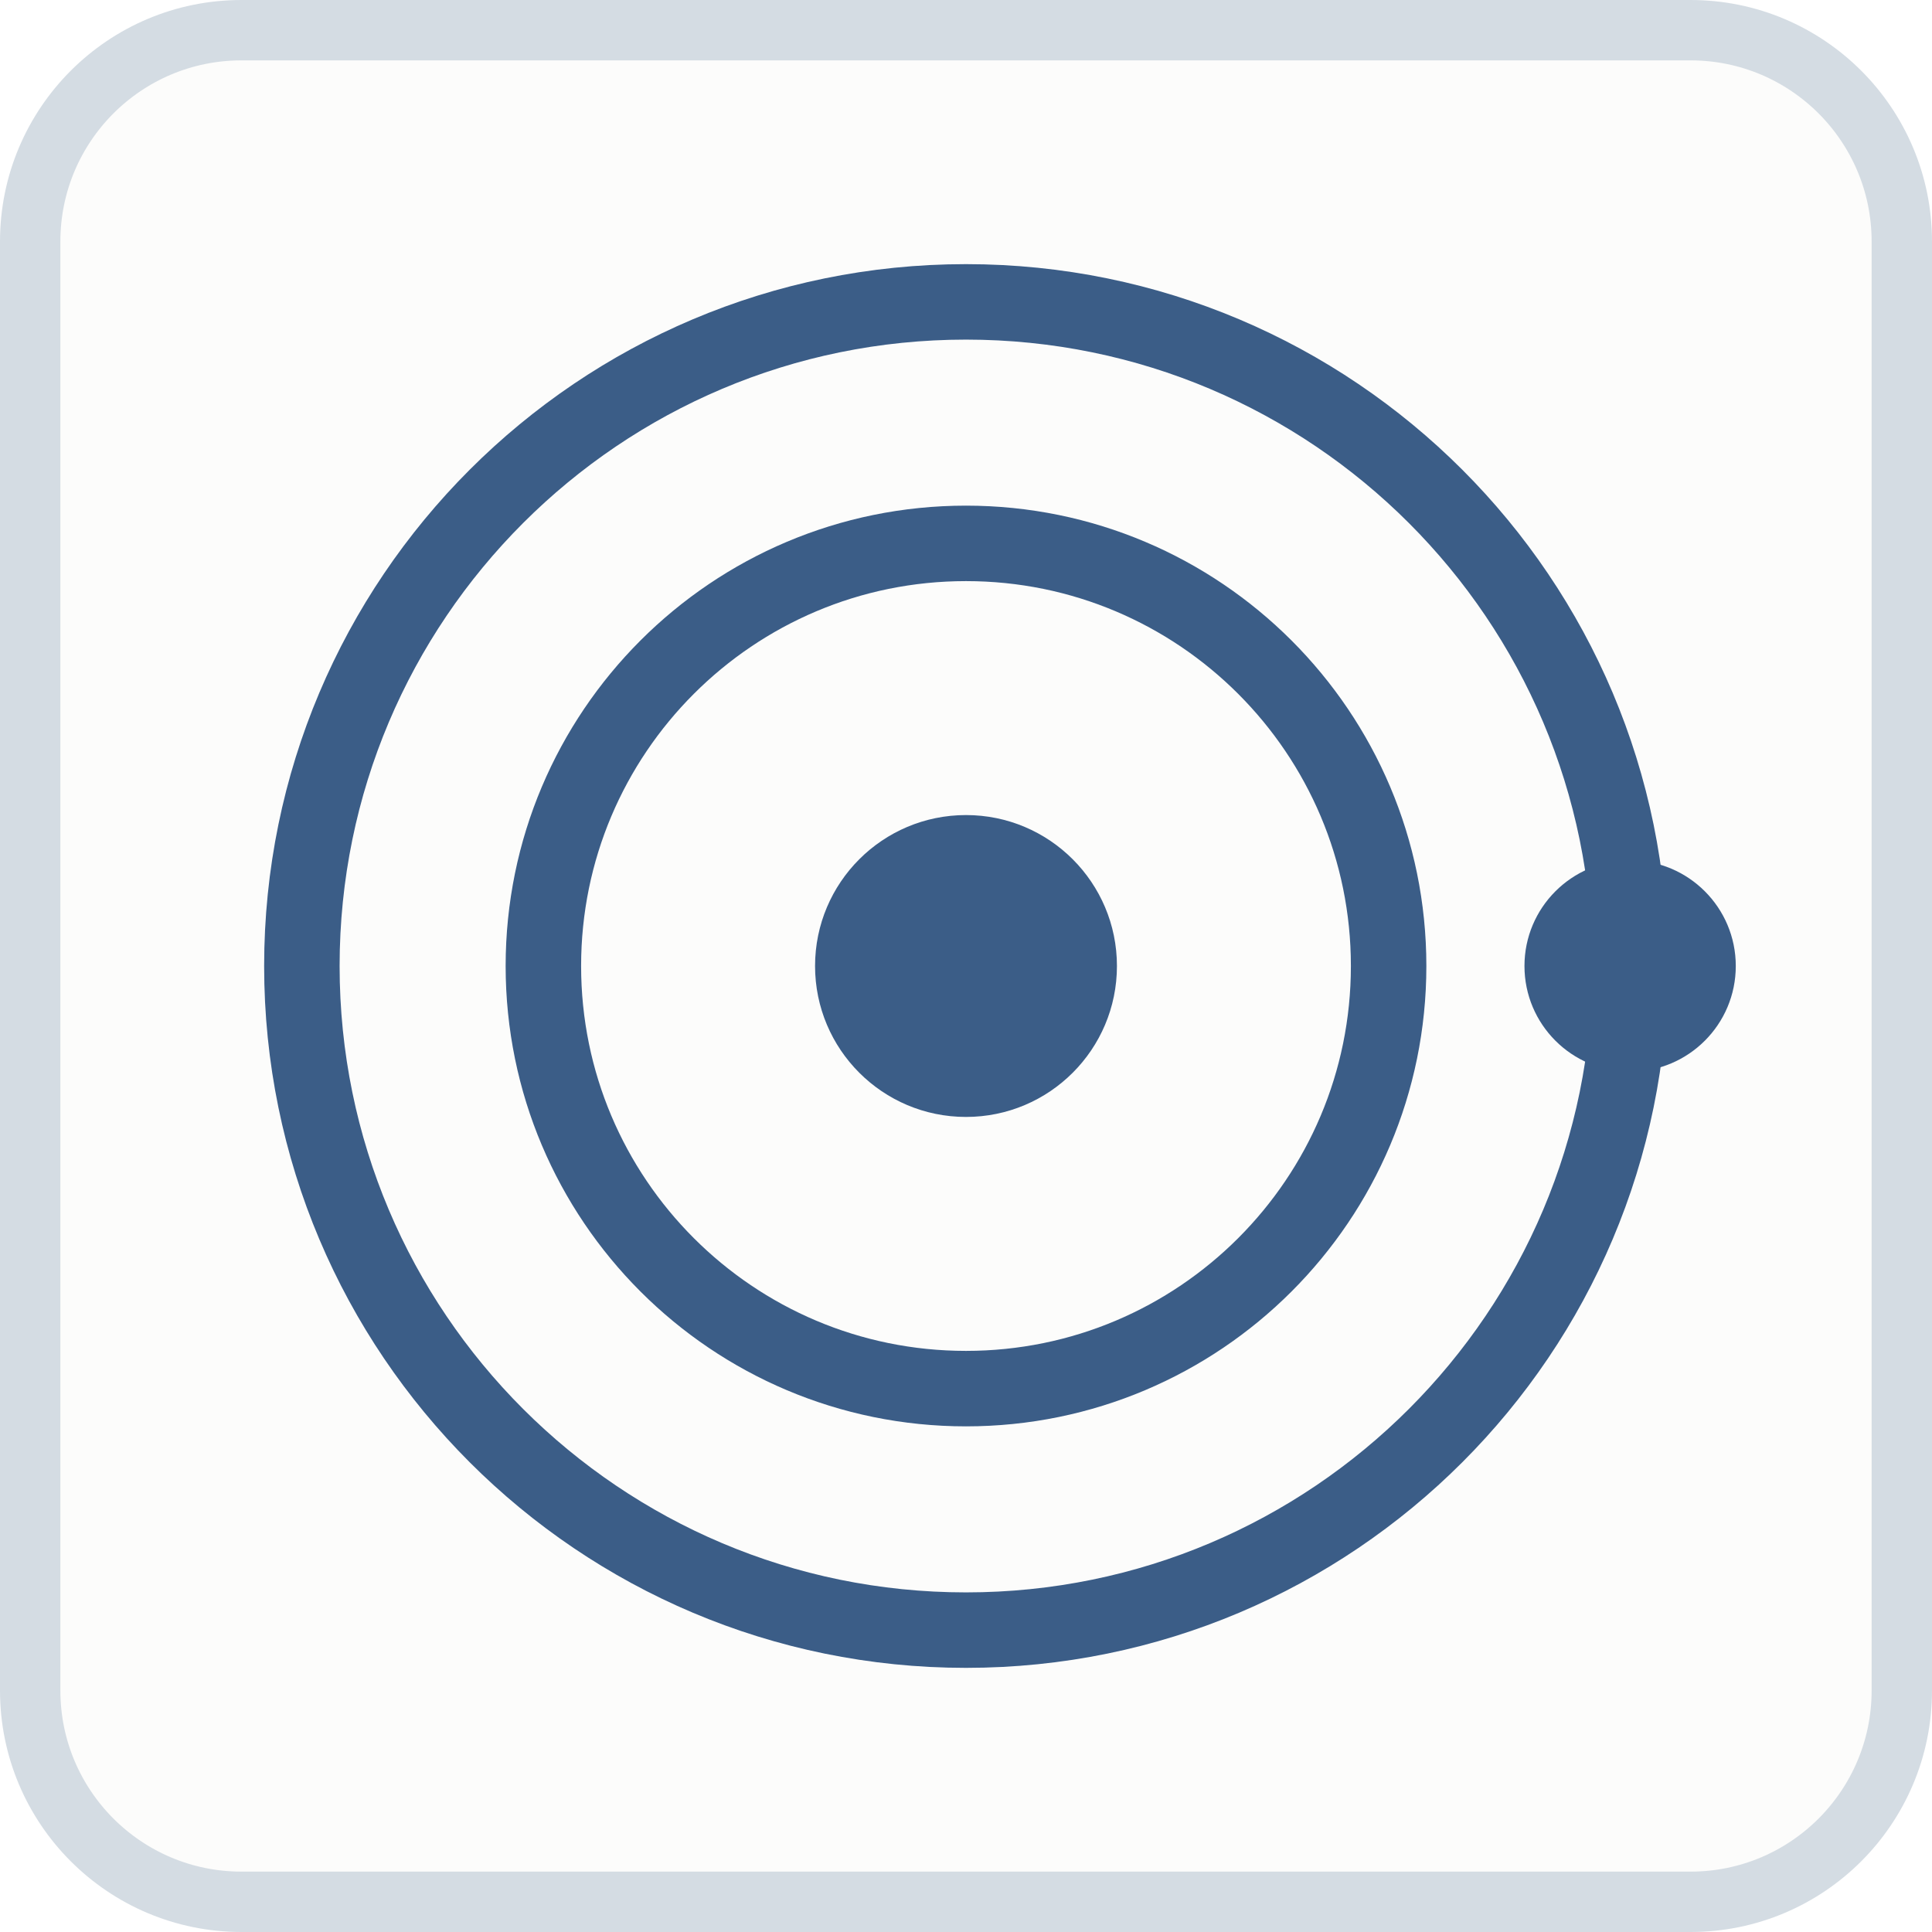
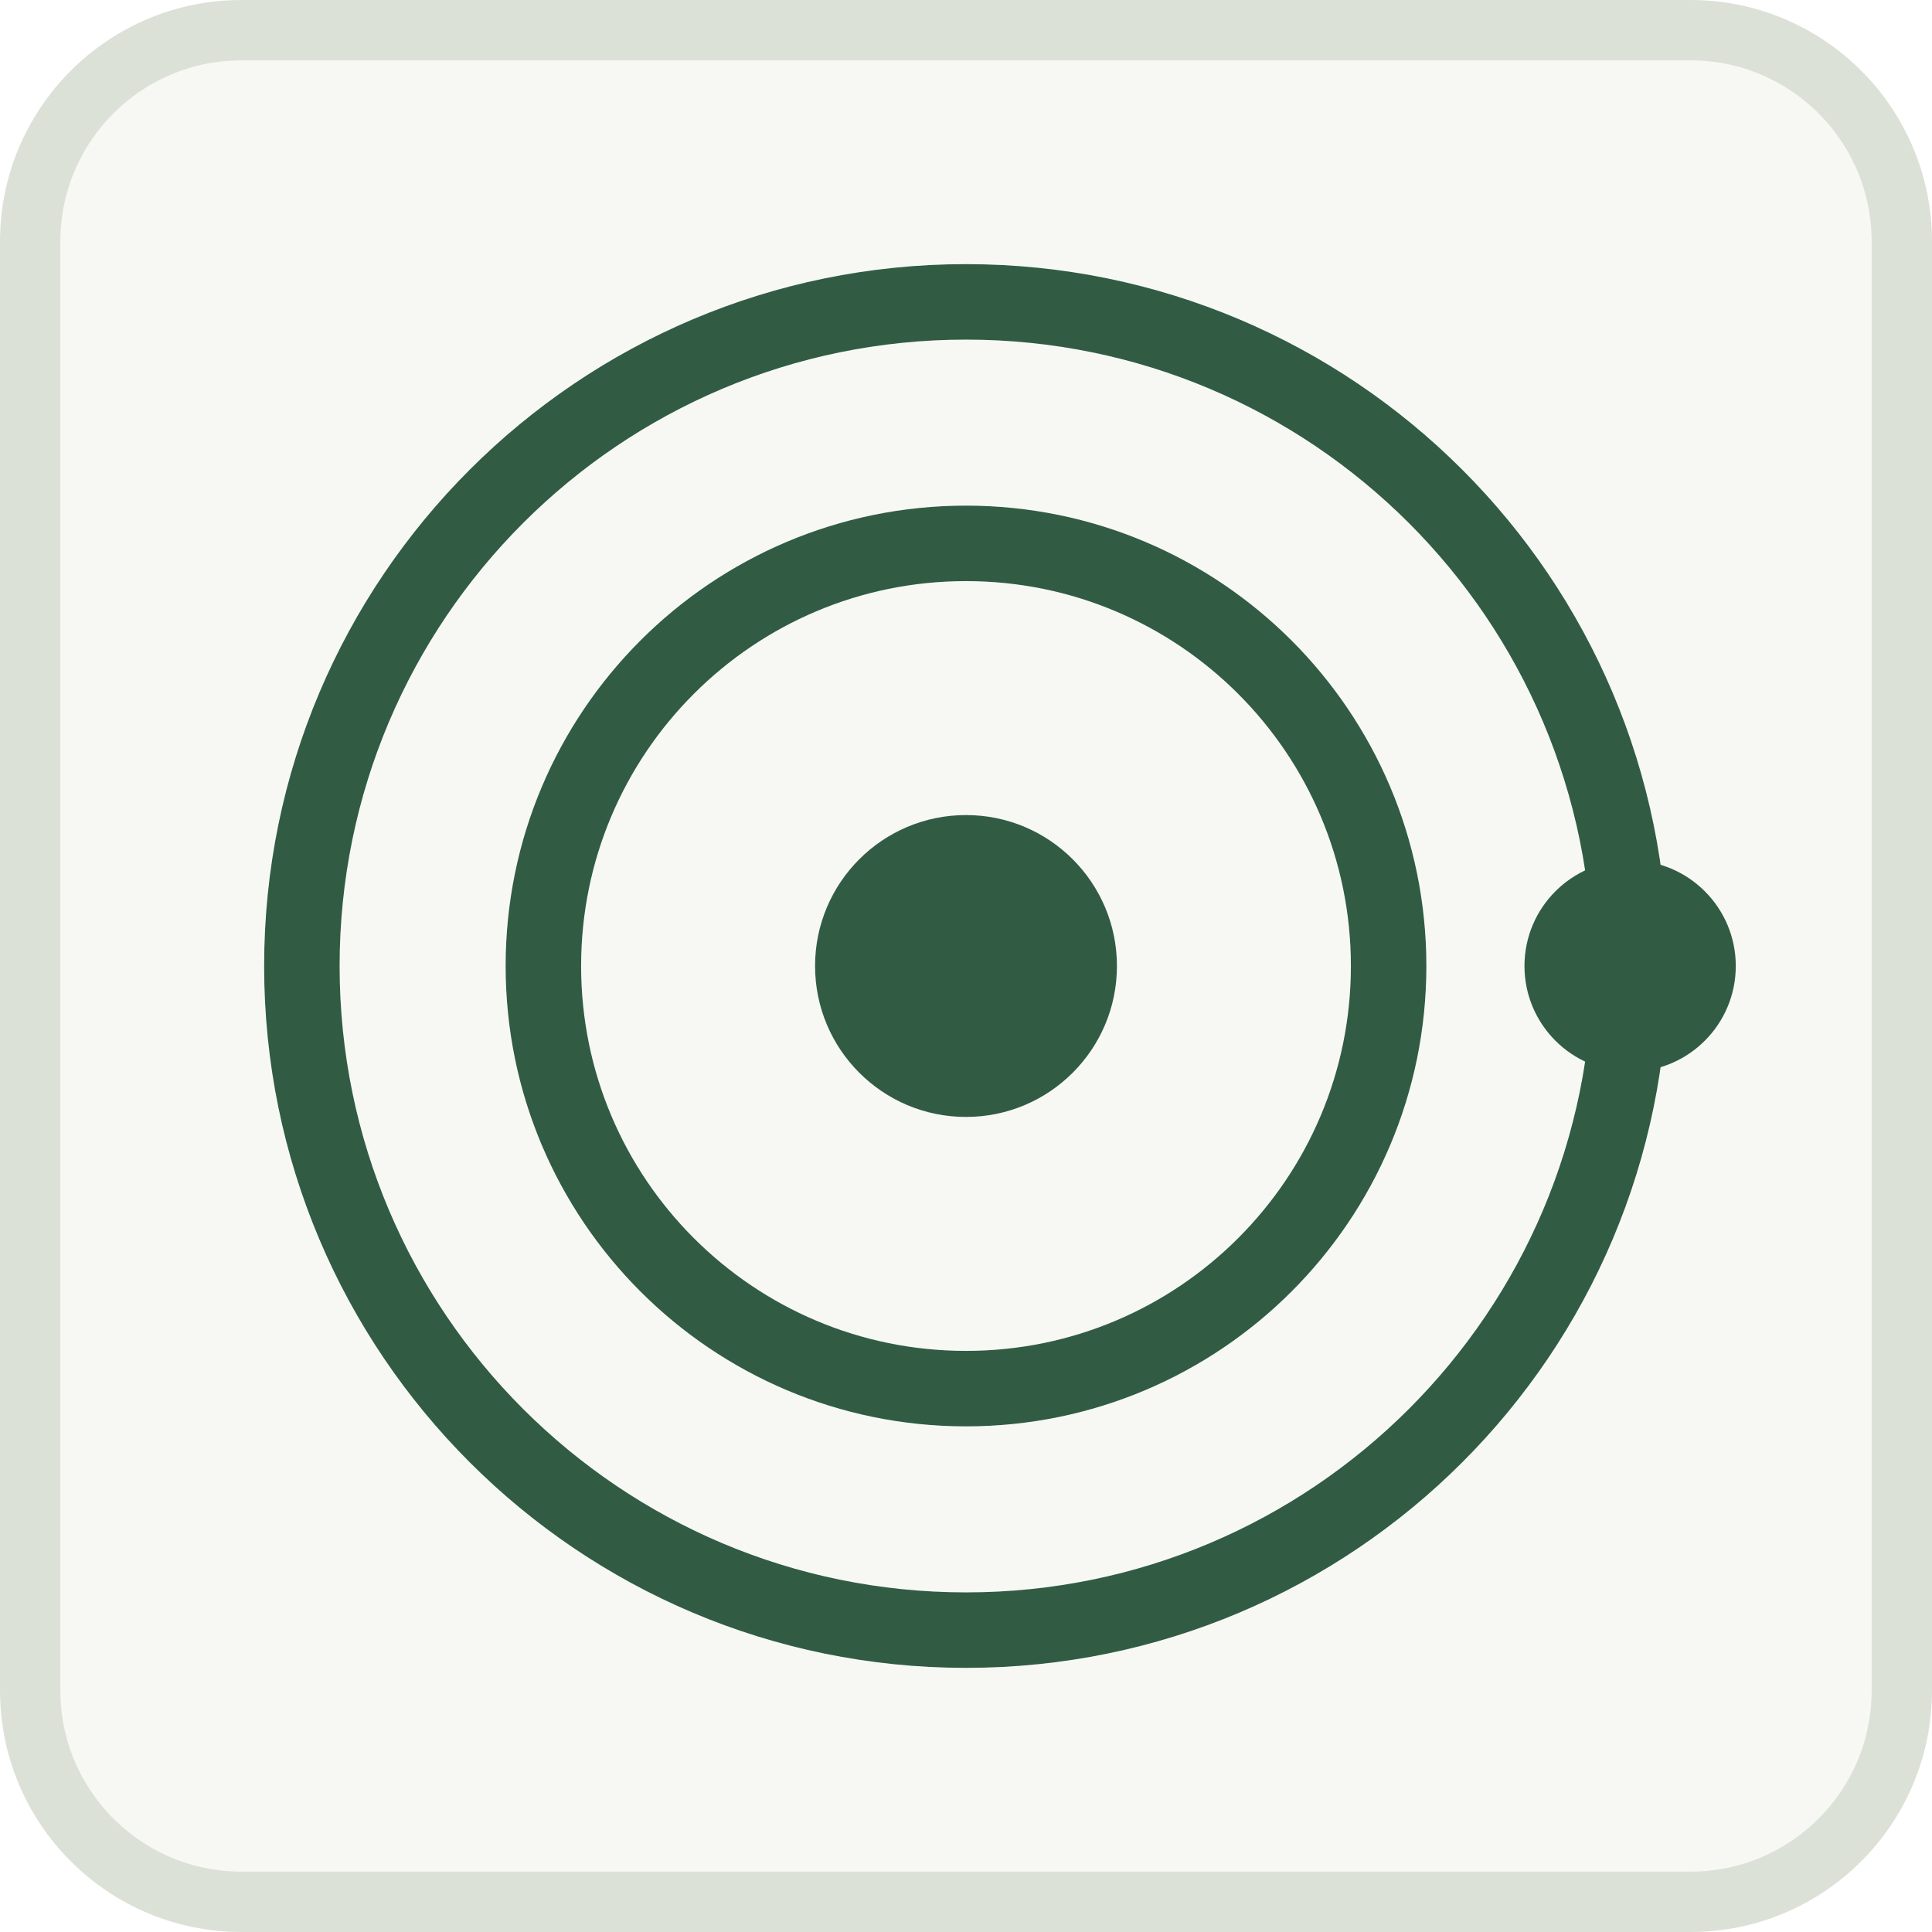
<svg xmlns="http://www.w3.org/2000/svg" viewBox="0 0 64 64">
-   <rect x="1" y="1" width="62" height="62" rx="7" fill="#fcfcfb" stroke="#d4dce3" stroke-width="2" />
-   <g fill="none" stroke="#3b5d87" stroke-width="2.5">
+   <rect x="1" y="1" width="62" height="62" rx="7" fill="#f7f8f4" stroke="#dce1d8" stroke-width="2" />
+   <g fill="none" stroke="#315c43" stroke-width="2.5">
    <circle cx="32" cy="32" r="22" />
    <circle cx="32" cy="32" r="14" />
  </g>
-   <circle cx="32" cy="32" r="5" fill="#3b5d87" />
-   <circle cx="54" cy="32" r="3.5" fill="#3b5d87" />
+   <circle cx="32" cy="32" r="5" fill="#315c43" />
+   <circle cx="54" cy="32" r="3.5" fill="#315c43" />
</svg>
